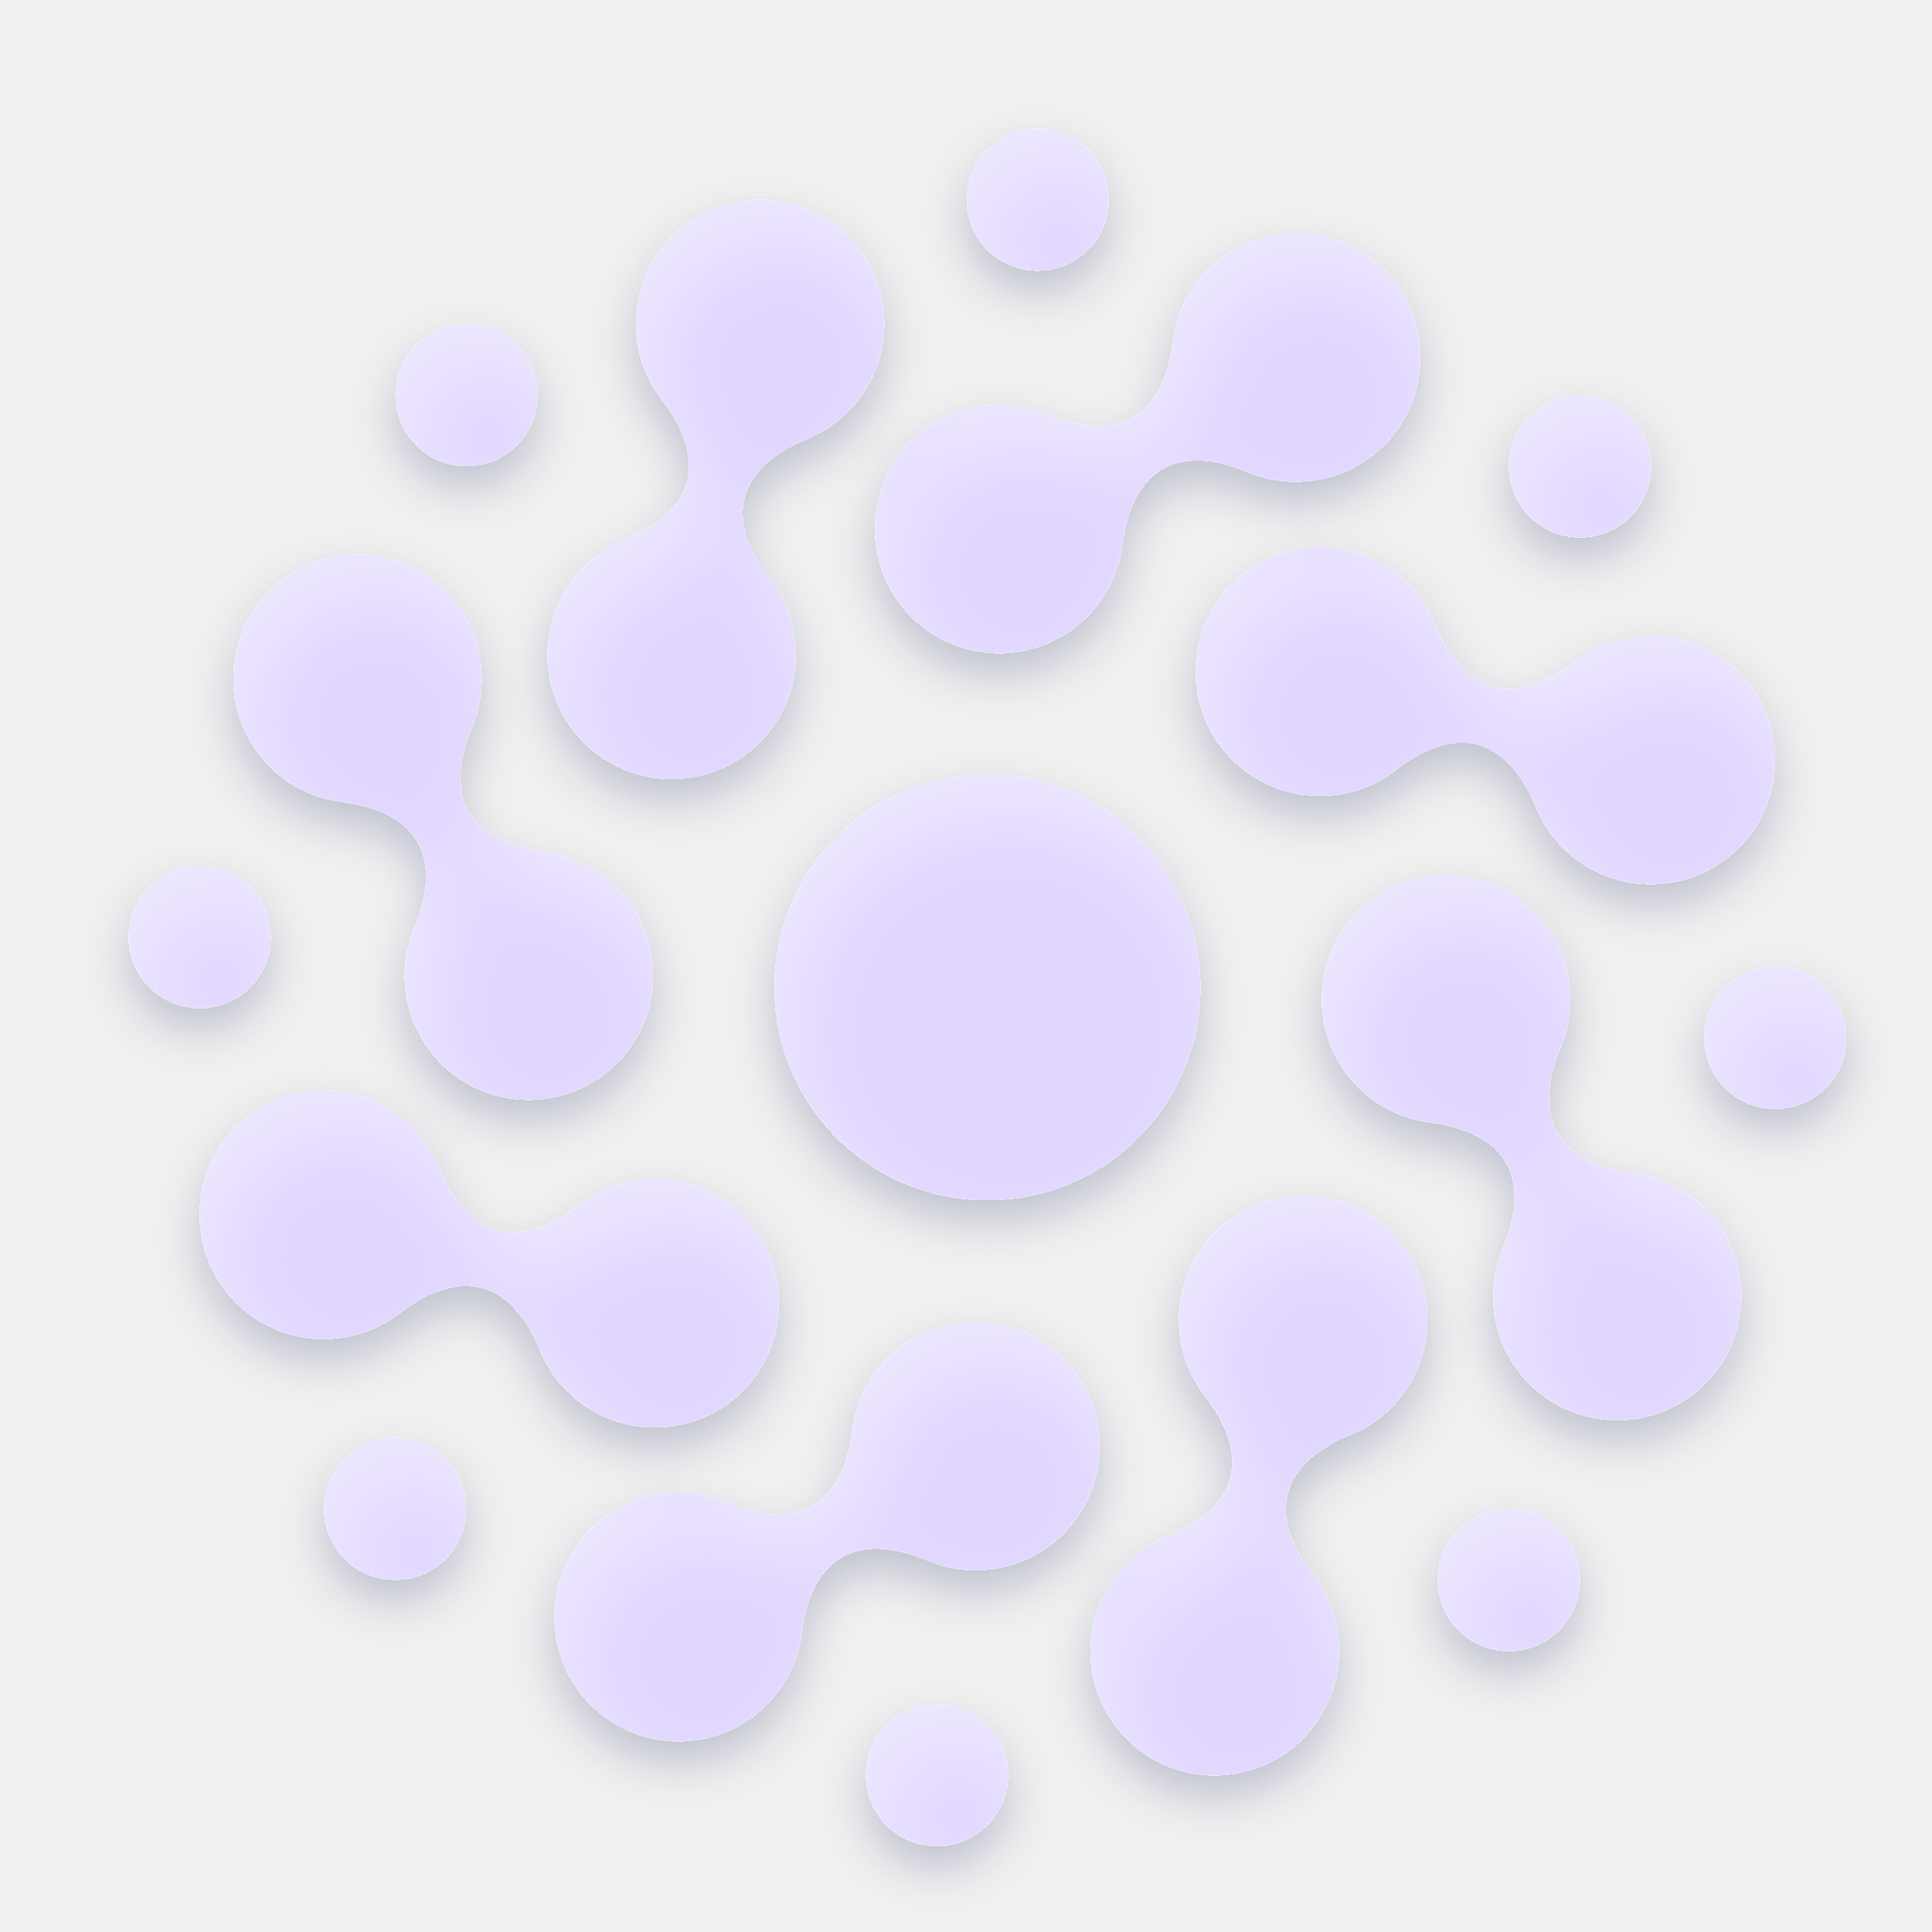
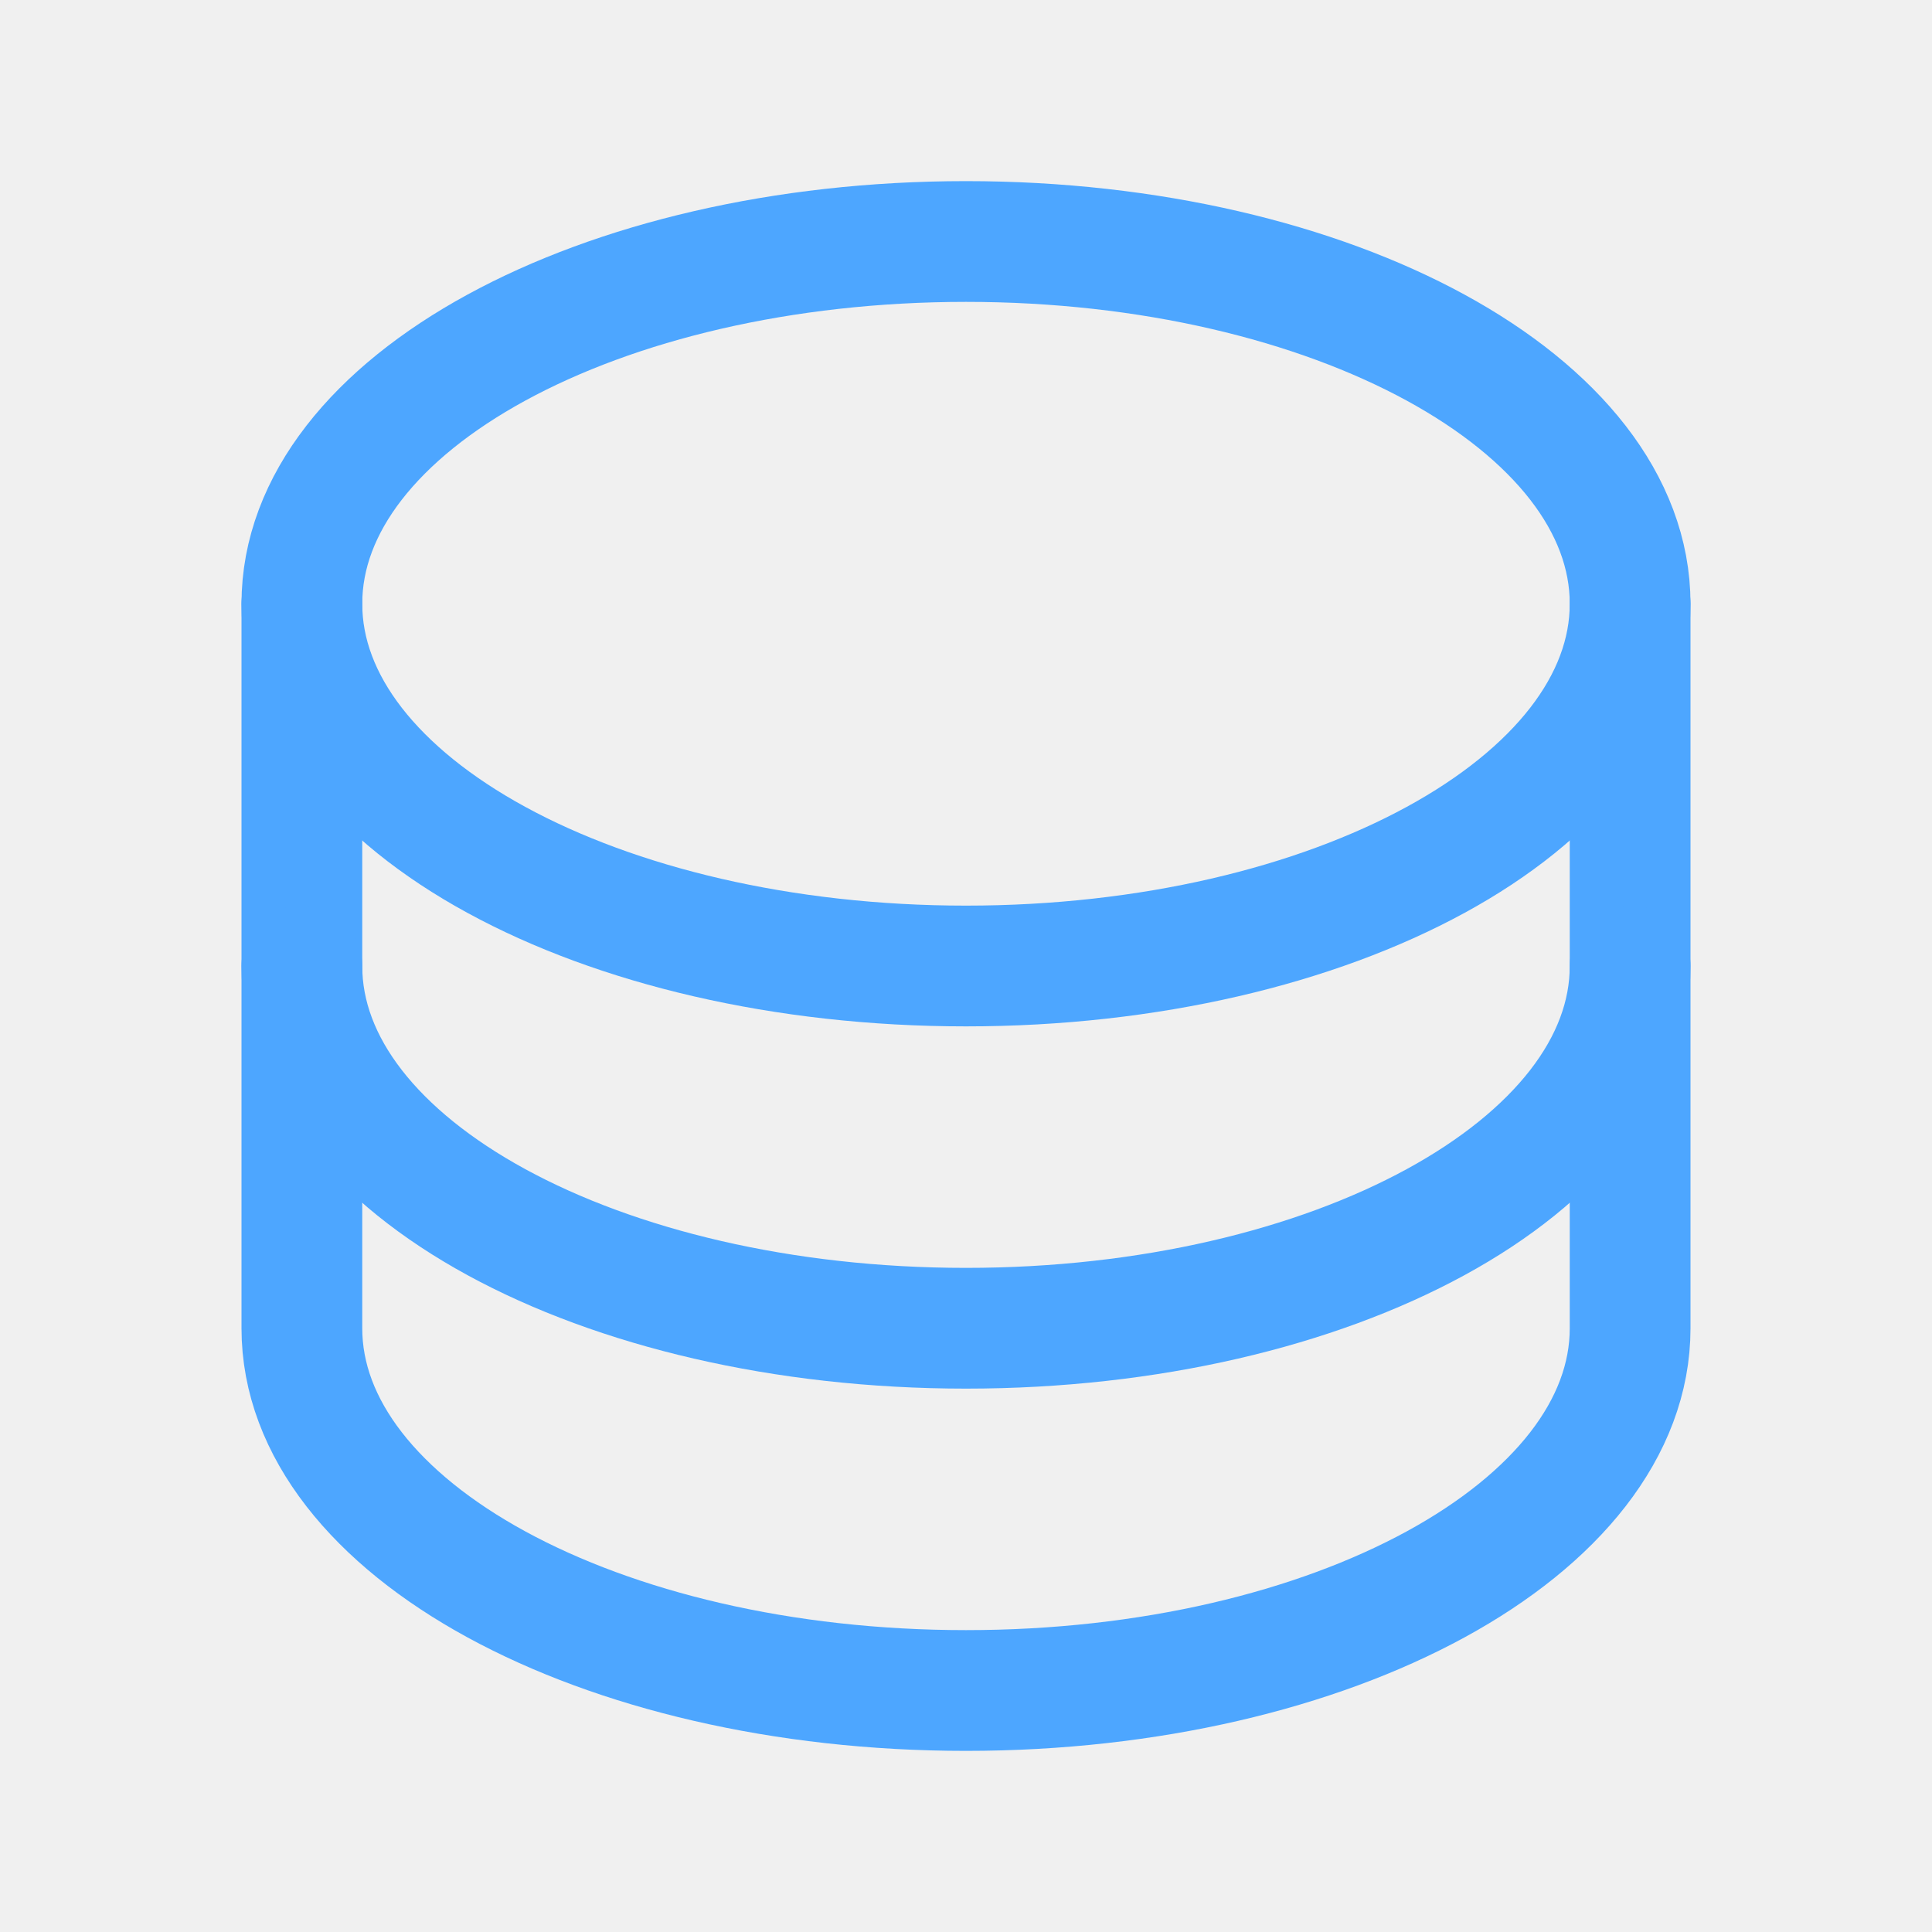
- <svg xmlns="http://www.w3.org/2000/svg" width="15" height="15" viewBox="0 0 15 15" fill="none">
-   <g filter="url(#filter0_di_5_23)">
-     <path d="M8.057 2.101C8.166 2.101 8.273 2.069 8.363 2.008C8.454 1.948 8.524 1.862 8.566 1.761C8.608 1.66 8.618 1.55 8.597 1.443C8.576 1.336 8.523 1.238 8.447 1.161C8.37 1.084 8.271 1.032 8.165 1.01C8.058 0.989 7.947 1 7.847 1.042C7.746 1.084 7.66 1.154 7.6 1.245C7.539 1.335 7.507 1.442 7.507 1.55C7.507 1.623 7.521 1.695 7.548 1.761C7.576 1.828 7.617 1.889 7.668 1.94C7.719 1.991 7.78 2.032 7.847 2.059C7.913 2.087 7.985 2.101 8.057 2.101Z" fill="#E0D5FF" />
-     <path d="M4.012 3.456C4.089 3.38 4.141 3.281 4.162 3.175C4.184 3.068 4.172 2.957 4.131 2.857C4.089 2.756 4.019 2.67 3.928 2.61C3.838 2.549 3.731 2.517 3.622 2.517C3.514 2.517 3.407 2.549 3.317 2.61C3.226 2.67 3.155 2.756 3.114 2.857C3.072 2.957 3.061 3.068 3.082 3.175C3.104 3.281 3.156 3.38 3.233 3.456C3.284 3.508 3.345 3.548 3.412 3.576C3.479 3.603 3.55 3.618 3.622 3.618C3.695 3.618 3.766 3.603 3.833 3.576C3.9 3.548 3.961 3.508 4.012 3.456Z" fill="#E0D5FF" />
-     <path d="M2.101 7.276C2.101 7.167 2.069 7.061 2.008 6.97C1.948 6.88 1.862 6.809 1.761 6.767C1.66 6.726 1.55 6.715 1.443 6.736C1.336 6.757 1.238 6.81 1.161 6.887C1.084 6.964 1.032 7.062 1.01 7.169C0.989 7.275 1 7.386 1.042 7.487C1.084 7.587 1.154 7.673 1.245 7.734C1.335 7.794 1.442 7.827 1.55 7.827C1.697 7.827 1.837 7.768 1.94 7.665C2.043 7.562 2.101 7.422 2.101 7.276Z" fill="#E0D5FF" />
-     <path d="M3.457 11.326C3.38 11.249 3.282 11.196 3.175 11.175C3.068 11.154 2.957 11.165 2.857 11.207C2.756 11.248 2.67 11.319 2.61 11.409C2.549 11.5 2.517 11.606 2.517 11.715C2.517 11.824 2.549 11.93 2.61 12.021C2.67 12.111 2.756 12.182 2.857 12.224C2.957 12.265 3.068 12.276 3.175 12.255C3.282 12.234 3.38 12.181 3.457 12.104C3.508 12.053 3.548 11.992 3.576 11.926C3.604 11.859 3.618 11.787 3.618 11.715C3.618 11.643 3.604 11.571 3.576 11.505C3.548 11.437 3.508 11.377 3.457 11.326Z" fill="#E0D5FF" />
-     <path d="M7.274 13.232C7.166 13.232 7.059 13.264 6.969 13.325C6.878 13.386 6.808 13.472 6.766 13.572C6.724 13.673 6.714 13.784 6.735 13.89C6.756 13.997 6.809 14.095 6.885 14.172C6.962 14.249 7.061 14.302 7.167 14.323C7.274 14.344 7.385 14.333 7.485 14.291C7.586 14.25 7.672 14.179 7.732 14.089C7.793 13.998 7.825 13.892 7.825 13.783C7.825 13.637 7.767 13.497 7.663 13.394C7.561 13.291 7.421 13.232 7.274 13.232Z" fill="#E0D5FF" />
-     <path d="M11.325 11.879C11.248 11.956 11.196 12.054 11.175 12.161C11.153 12.268 11.164 12.378 11.206 12.479C11.248 12.579 11.318 12.665 11.409 12.726C11.499 12.787 11.605 12.819 11.714 12.819C11.823 12.819 11.93 12.787 12.02 12.726C12.111 12.665 12.181 12.579 12.223 12.479C12.264 12.378 12.276 12.268 12.255 12.161C12.233 12.054 12.181 11.956 12.104 11.879C12.052 11.828 11.992 11.787 11.925 11.759C11.858 11.732 11.787 11.718 11.714 11.718C11.642 11.718 11.57 11.732 11.504 11.759C11.437 11.787 11.376 11.828 11.325 11.879Z" fill="#E0D5FF" />
-     <path d="M13.232 8.058C13.232 8.167 13.265 8.273 13.325 8.364C13.386 8.455 13.472 8.525 13.572 8.567C13.673 8.608 13.784 8.619 13.89 8.598C13.997 8.577 14.095 8.524 14.172 8.447C14.249 8.37 14.302 8.272 14.323 8.165C14.344 8.059 14.333 7.948 14.291 7.847C14.25 7.747 14.179 7.661 14.089 7.6C13.998 7.54 13.892 7.507 13.783 7.507C13.637 7.507 13.497 7.565 13.394 7.669C13.291 7.772 13.232 7.912 13.232 8.058Z" fill="#E0D5FF" />
-     <path d="M11.879 4.011C11.955 4.088 12.054 4.14 12.16 4.162C12.267 4.183 12.378 4.172 12.478 4.13C12.579 4.089 12.665 4.018 12.725 3.928C12.786 3.837 12.818 3.731 12.818 3.622C12.818 3.513 12.786 3.407 12.725 3.316C12.665 3.225 12.579 3.155 12.478 3.113C12.378 3.072 12.267 3.061 12.16 3.082C12.054 3.103 11.955 3.155 11.879 3.233C11.827 3.284 11.787 3.344 11.759 3.411C11.732 3.478 11.717 3.55 11.717 3.622C11.717 3.694 11.732 3.766 11.759 3.833C11.787 3.899 11.827 3.96 11.879 4.011Z" fill="#E0D5FF" />
-     <path d="M9.024 3.641C8.824 3.757 8.743 3.999 8.714 4.228C8.688 4.428 8.601 4.615 8.463 4.763C8.326 4.911 8.146 5.012 7.948 5.052C7.751 5.092 7.545 5.069 7.361 4.986C7.177 4.902 7.024 4.764 6.923 4.589C6.822 4.415 6.779 4.213 6.799 4.012C6.819 3.811 6.901 3.622 7.035 3.47C7.168 3.319 7.346 3.213 7.542 3.168C7.739 3.123 7.945 3.14 8.131 3.219C8.344 3.308 8.595 3.358 8.796 3.243C8.997 3.128 9.077 2.885 9.106 2.656C9.131 2.455 9.219 2.268 9.356 2.12C9.493 1.973 9.673 1.871 9.871 1.831C10.069 1.791 10.275 1.815 10.458 1.898C10.643 1.98 10.796 2.119 10.897 2.294C10.998 2.468 11.041 2.67 11.021 2.871C11.001 3.072 10.919 3.262 10.785 3.413C10.652 3.564 10.475 3.67 10.278 3.715C10.081 3.76 9.875 3.743 9.689 3.665C9.476 3.576 9.225 3.526 9.024 3.641Z" fill="#E0D5FF" />
-     <path d="M5.781 3.859C5.721 4.083 5.835 4.311 5.976 4.494C6.099 4.654 6.17 4.848 6.177 5.049C6.184 5.251 6.129 5.449 6.017 5.617C5.905 5.785 5.744 5.914 5.555 5.985C5.367 6.056 5.16 6.066 4.966 6.014C4.771 5.962 4.597 5.85 4.47 5.694C4.342 5.538 4.267 5.346 4.254 5.145C4.241 4.944 4.292 4.744 4.399 4.573C4.506 4.402 4.664 4.269 4.85 4.193C5.064 4.105 5.278 3.964 5.336 3.74C5.393 3.516 5.282 3.287 5.14 3.104C5.017 2.945 4.947 2.751 4.939 2.549C4.932 2.348 4.989 2.149 5.1 1.981C5.212 1.813 5.373 1.685 5.562 1.614C5.751 1.543 5.957 1.533 6.151 1.585C6.346 1.637 6.519 1.749 6.647 1.905C6.775 2.061 6.85 2.253 6.863 2.455C6.876 2.656 6.825 2.856 6.718 3.027C6.611 3.198 6.453 3.33 6.266 3.407C6.054 3.494 5.841 3.635 5.781 3.859Z" fill="#E0D5FF" />
-     <path d="M3.64 6.308C3.755 6.509 3.998 6.59 4.227 6.619C4.428 6.644 4.615 6.732 4.763 6.869C4.91 7.007 5.011 7.187 5.051 7.385C5.091 7.583 5.067 7.788 4.984 7.972C4.901 8.156 4.762 8.309 4.587 8.41C4.412 8.511 4.21 8.554 4.01 8.534C3.809 8.513 3.62 8.431 3.468 8.297C3.317 8.164 3.211 7.986 3.167 7.789C3.122 7.592 3.14 7.387 3.218 7.2C3.307 6.987 3.357 6.737 3.242 6.536C3.128 6.335 2.885 6.254 2.655 6.225C2.454 6.2 2.267 6.112 2.119 5.975C1.972 5.837 1.871 5.657 1.831 5.459C1.791 5.261 1.815 5.055 1.898 4.872C1.981 4.688 2.12 4.535 2.295 4.434C2.47 4.333 2.672 4.29 2.872 4.31C3.073 4.33 3.262 4.413 3.414 4.547C3.565 4.68 3.671 4.858 3.715 5.055C3.76 5.252 3.742 5.457 3.664 5.643C3.575 5.857 3.525 6.107 3.64 6.308Z" fill="#E0D5FF" />
-     <path d="M3.859 9.553C4.083 9.612 4.311 9.499 4.494 9.357C4.654 9.234 4.848 9.164 5.049 9.156C5.251 9.149 5.449 9.205 5.617 9.317C5.785 9.428 5.914 9.59 5.985 9.778C6.056 9.967 6.066 10.173 6.014 10.368C5.962 10.562 5.85 10.736 5.694 10.864C5.538 10.992 5.346 11.067 5.145 11.08C4.944 11.092 4.744 11.042 4.573 10.935C4.402 10.828 4.269 10.67 4.193 10.483C4.105 10.269 3.963 10.055 3.74 9.998C3.517 9.94 3.287 10.052 3.105 10.193C2.945 10.317 2.751 10.387 2.549 10.395C2.348 10.402 2.149 10.346 1.98 10.235C1.813 10.123 1.684 9.961 1.613 9.772C1.541 9.584 1.531 9.377 1.583 9.182C1.635 8.988 1.747 8.814 1.903 8.686C2.06 8.558 2.252 8.483 2.453 8.47C2.655 8.457 2.855 8.508 3.026 8.615C3.197 8.722 3.33 8.881 3.406 9.067C3.494 9.28 3.635 9.492 3.859 9.553Z" fill="#E0D5FF" />
-     <path d="M6.307 11.693C6.507 11.577 6.589 11.335 6.618 11.105C6.644 10.905 6.731 10.718 6.869 10.571C7.006 10.423 7.186 10.322 7.384 10.283C7.582 10.243 7.787 10.267 7.971 10.35C8.154 10.433 8.307 10.572 8.408 10.746C8.508 10.921 8.552 11.123 8.532 11.323C8.511 11.524 8.429 11.713 8.296 11.864C8.162 12.016 7.984 12.121 7.788 12.166C7.591 12.211 7.386 12.193 7.2 12.114C6.986 12.025 6.735 11.976 6.535 12.09C6.335 12.205 6.253 12.448 6.224 12.678C6.198 12.878 6.111 13.065 5.973 13.213C5.836 13.36 5.656 13.461 5.458 13.5C5.26 13.54 5.055 13.517 4.872 13.433C4.688 13.35 4.535 13.211 4.434 13.037C4.334 12.862 4.29 12.661 4.31 12.46C4.33 12.259 4.413 12.07 4.546 11.919C4.679 11.768 4.857 11.662 5.054 11.617C5.25 11.572 5.456 11.59 5.642 11.668C5.856 11.758 6.106 11.809 6.307 11.693Z" fill="#E0D5FF" />
-     <path d="M9.552 11.475C9.612 11.251 9.498 11.022 9.356 10.839C9.233 10.68 9.162 10.485 9.155 10.284C9.148 10.082 9.203 9.883 9.315 9.715C9.427 9.547 9.588 9.418 9.777 9.347C9.966 9.275 10.172 9.265 10.367 9.317C10.562 9.37 10.735 9.482 10.863 9.638C10.991 9.794 11.067 9.986 11.08 10.188C11.092 10.389 11.041 10.589 10.934 10.76C10.827 10.931 10.669 11.064 10.482 11.14C10.268 11.229 10.055 11.37 9.997 11.593C9.939 11.816 10.05 12.046 10.193 12.229C10.316 12.389 10.387 12.583 10.394 12.784C10.401 12.986 10.345 13.185 10.233 13.353C10.122 13.521 9.96 13.65 9.771 13.721C9.583 13.792 9.376 13.803 9.181 13.751C8.987 13.698 8.813 13.586 8.685 13.43C8.557 13.274 8.482 13.082 8.469 12.88C8.456 12.679 8.507 12.479 8.614 12.308C8.721 12.136 8.88 12.004 9.066 11.927C9.28 11.839 9.492 11.699 9.552 11.475Z" fill="#E0D5FF" />
-     <path d="M11.693 9.026C11.577 8.826 11.335 8.745 11.106 8.715C10.906 8.689 10.719 8.602 10.571 8.465C10.423 8.327 10.322 8.147 10.283 7.95C10.243 7.752 10.266 7.547 10.349 7.363C10.432 7.179 10.571 7.026 10.745 6.925C10.92 6.825 11.122 6.781 11.322 6.801C11.523 6.821 11.712 6.903 11.863 7.037C12.014 7.17 12.12 7.347 12.165 7.544C12.211 7.74 12.193 7.946 12.115 8.132C12.026 8.346 11.977 8.596 12.09 8.797C12.204 8.997 12.449 9.079 12.678 9.108C12.878 9.133 13.065 9.221 13.212 9.358C13.36 9.495 13.461 9.676 13.501 9.873C13.54 10.071 13.517 10.276 13.434 10.46C13.351 10.644 13.212 10.797 13.038 10.897C12.863 10.998 12.661 11.041 12.461 11.021C12.26 11.001 12.071 10.919 11.919 10.785C11.768 10.652 11.663 10.475 11.618 10.278C11.573 10.082 11.59 9.876 11.669 9.69C11.758 9.477 11.809 9.226 11.693 9.026Z" fill="#E0D5FF" />
-     <path d="M11.474 5.78C11.25 5.721 11.021 5.835 10.838 5.977C10.679 6.1 10.485 6.171 10.283 6.178C10.081 6.185 9.883 6.13 9.715 6.018C9.546 5.906 9.418 5.745 9.346 5.556C9.275 5.367 9.265 5.161 9.317 4.966C9.369 4.771 9.481 4.597 9.637 4.47C9.793 4.342 9.986 4.266 10.187 4.253C10.388 4.24 10.589 4.291 10.76 4.399C10.931 4.506 11.064 4.664 11.14 4.851C11.228 5.065 11.369 5.278 11.593 5.336C11.817 5.394 12.045 5.282 12.228 5.14C12.388 5.017 12.582 4.947 12.784 4.94C12.985 4.933 13.184 4.989 13.351 5.1C13.519 5.212 13.647 5.374 13.719 5.562C13.79 5.751 13.8 5.957 13.748 6.152C13.695 6.347 13.583 6.52 13.427 6.647C13.271 6.775 13.079 6.851 12.878 6.863C12.677 6.876 12.477 6.825 12.306 6.718C12.135 6.611 12.002 6.453 11.926 6.266C11.839 6.054 11.697 5.841 11.474 5.78Z" fill="#E0D5FF" />
-     <path d="M7.666 9.318C8.579 9.318 9.319 8.579 9.319 7.666C9.319 6.754 8.579 6.014 7.666 6.014C6.754 6.014 6.014 6.754 6.014 7.666C6.014 8.579 6.754 9.318 7.666 9.318Z" fill="#E0D5FF" />
+ <svg xmlns="http://www.w3.org/2000/svg" width="256" height="256" viewBox="0 0 256 256" fill="none">
+   <g clip-path="url(#clip0_2517_15)">
+     <path d="M128 128C176.601 128 216 106.51 216 80C216 53.49 176.601 32 128 32C79.399 32 40 53.49 40 80C40 106.51 79.399 128 128 128Z" stroke="#4DA6FF" stroke-width="16" stroke-linecap="round" stroke-linejoin="round" />
+     <path d="M40 80V128C40 154.51 79.4 176 128 176C176.6 176 216 154.51 216 128V80" stroke="#4DA6FF" stroke-width="16" stroke-linecap="round" stroke-linejoin="round" />
+     <path d="M40 128V176C40 202.51 79.4 224 128 224C176.6 224 216 202.51 216 176V128" stroke="#4DA6FF" stroke-width="16" stroke-linecap="round" stroke-linejoin="round" />
  </g>
  <defs>
-     <filter id="filter0_di_5_23" x="0.667" y="0.833" width="14" height="14" filterUnits="userSpaceOnUse" color-interpolation-filters="sRGB">
-       <feFlood flood-opacity="0" result="BackgroundImageFix" />
-       <feColorMatrix in="SourceAlpha" type="matrix" values="0 0 0 0 0 0 0 0 0 0 0 0 0 0 0 0 0 0 127 0" result="hardAlpha" />
-       <feOffset dy="0.167" />
-       <feGaussianBlur stdDeviation="0.167" />
-       <feComposite in2="hardAlpha" operator="out" />
-       <feColorMatrix type="matrix" values="0 0 0 0 0 0 0 0 0 0.042 0 0 0 0 0.313 0 0 0 0.2 0" />
-       <feBlend mode="normal" in2="BackgroundImageFix" result="effect1_dropShadow_5_23" />
-       <feBlend mode="normal" in="SourceGraphic" in2="effect1_dropShadow_5_23" result="shape" />
-       <feColorMatrix in="SourceAlpha" type="matrix" values="0 0 0 0 0 0 0 0 0 0 0 0 0 0 0 0 0 0 127 0" result="hardAlpha" />
-       <feOffset dx="0.167" dy="0.333" />
-       <feGaussianBlur stdDeviation="0.325" />
-       <feComposite in2="hardAlpha" operator="arithmetic" k2="-1" k3="1" />
-       <feColorMatrix type="matrix" values="0 0 0 0 1 0 0 0 0 1 0 0 0 0 1 0 0 0 0.45 0" />
-       <feBlend mode="normal" in2="shape" result="effect2_innerShadow_5_23" />
-     </filter>
+     <clipPath id="clip0_2517_15">
+       <rect width="256" height="256" fill="white" />
+     </clipPath>
  </defs>
</svg>
